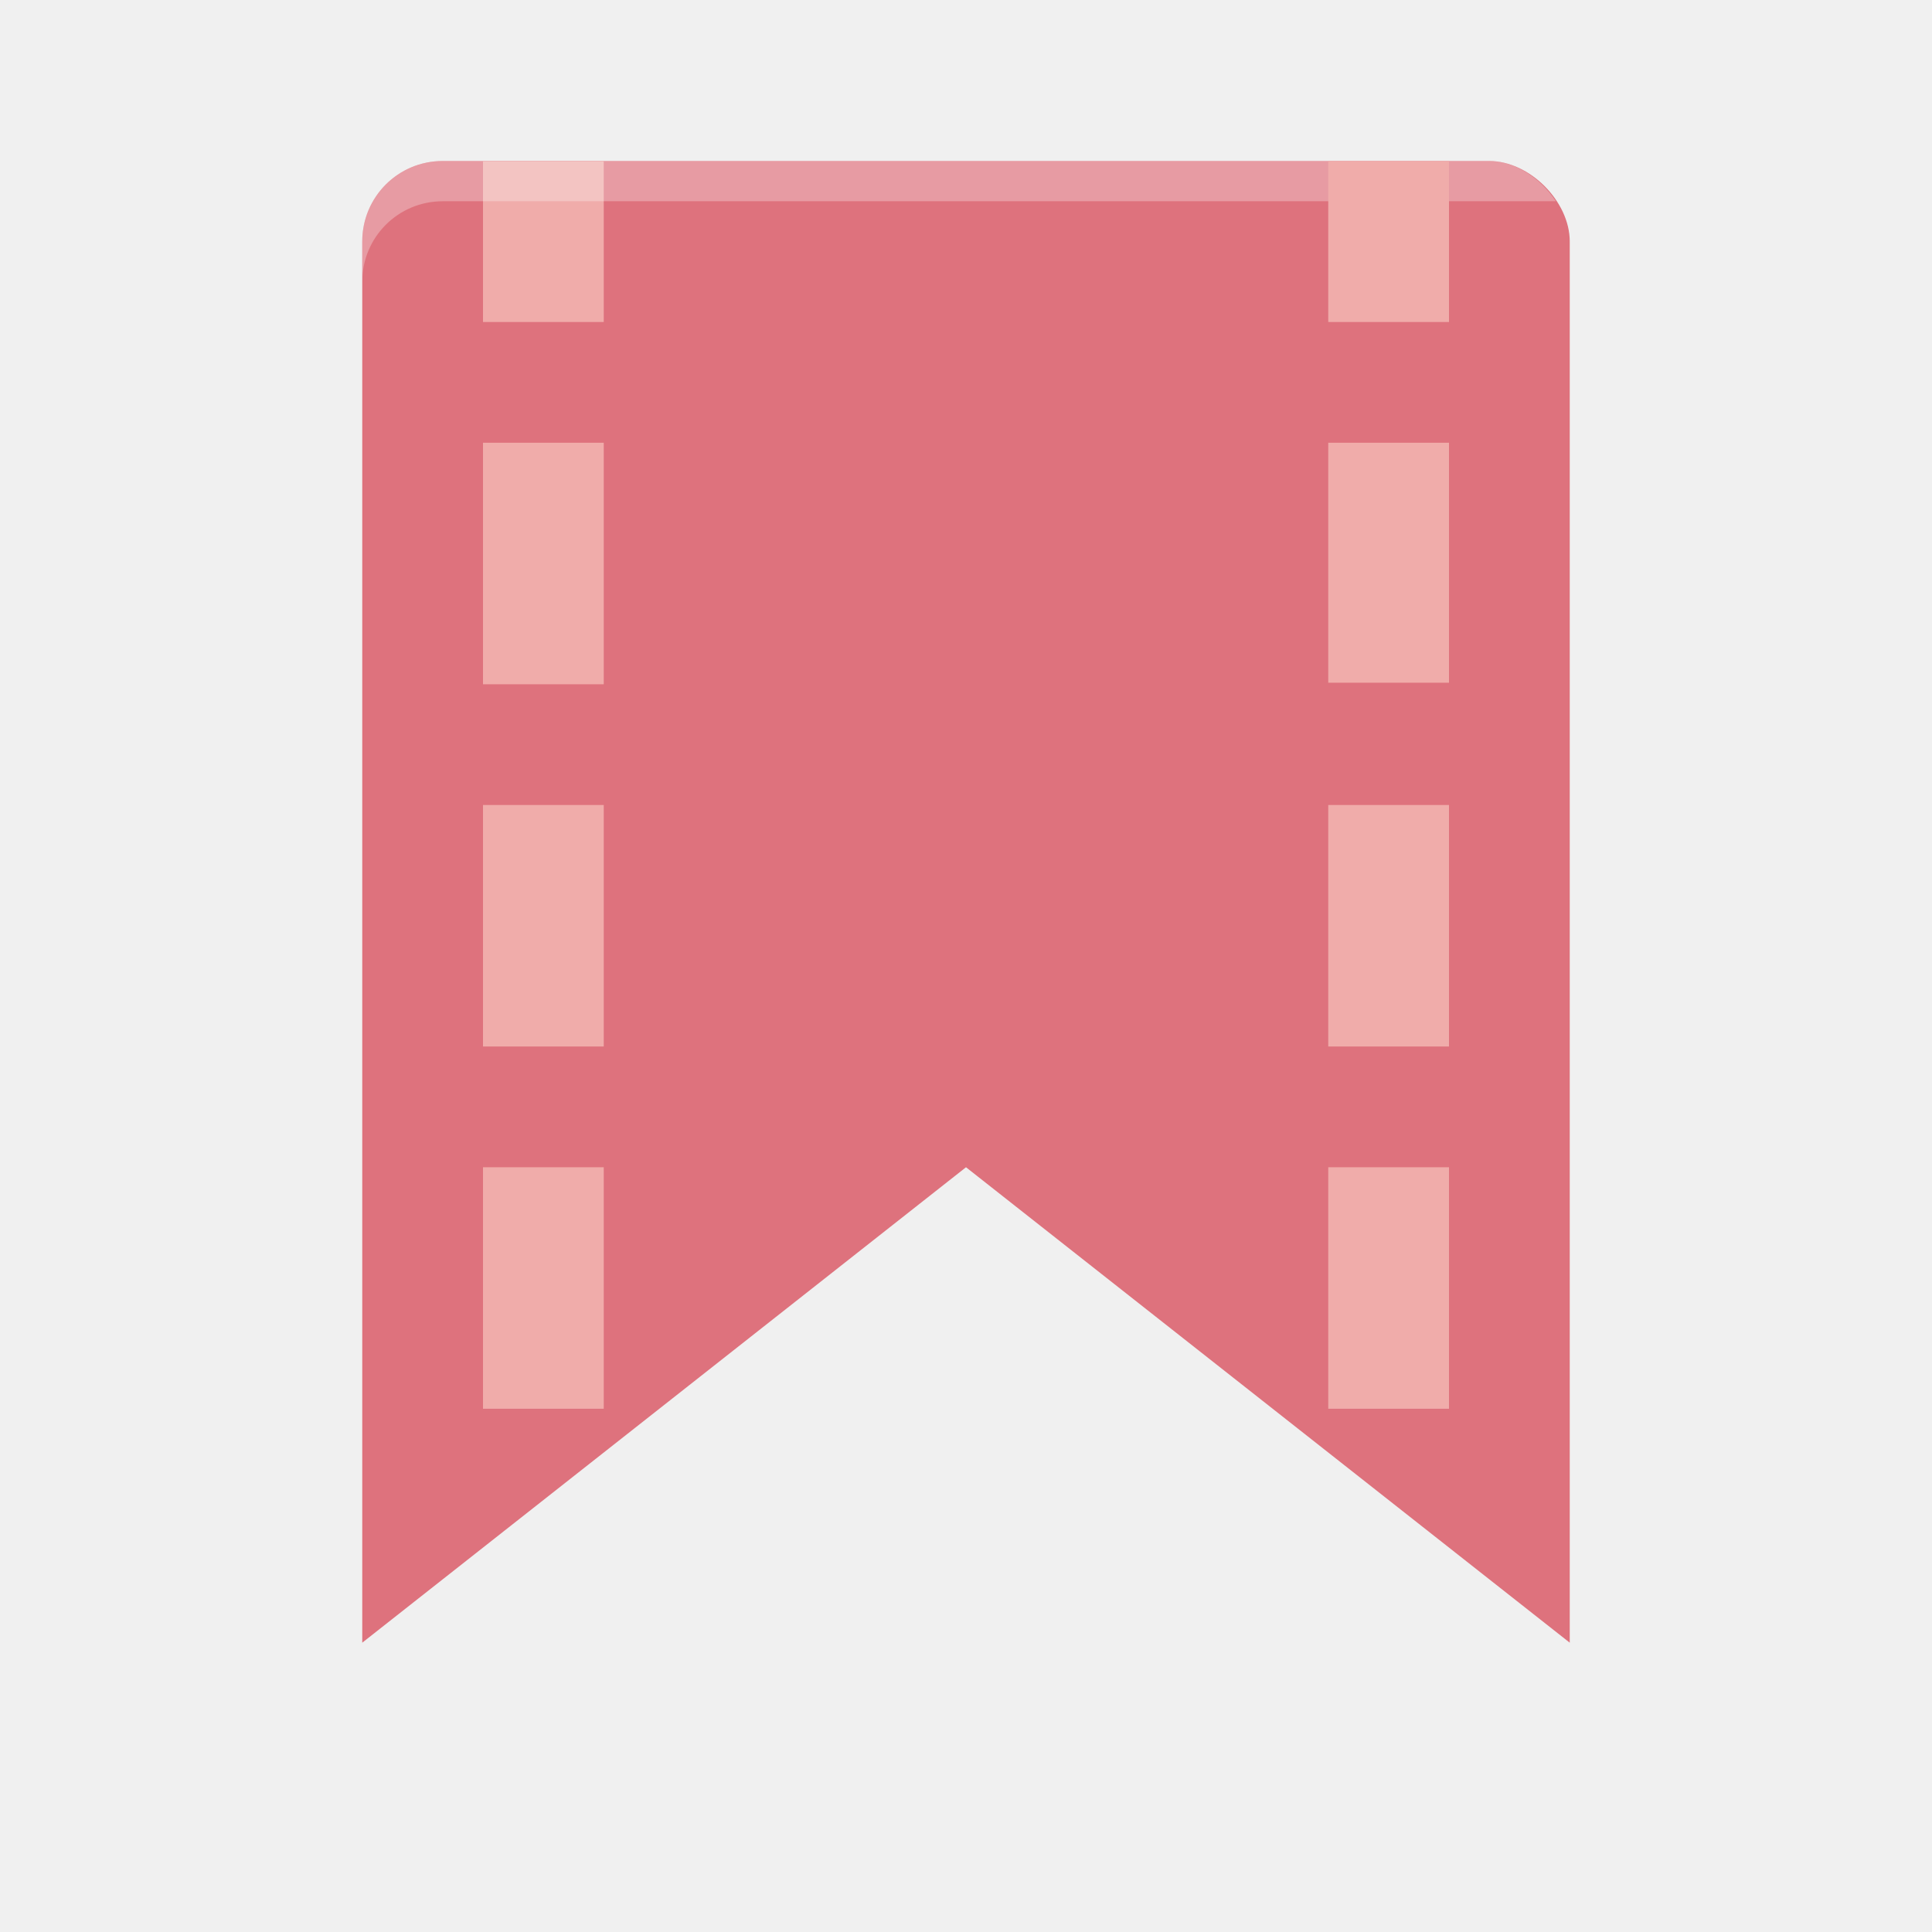
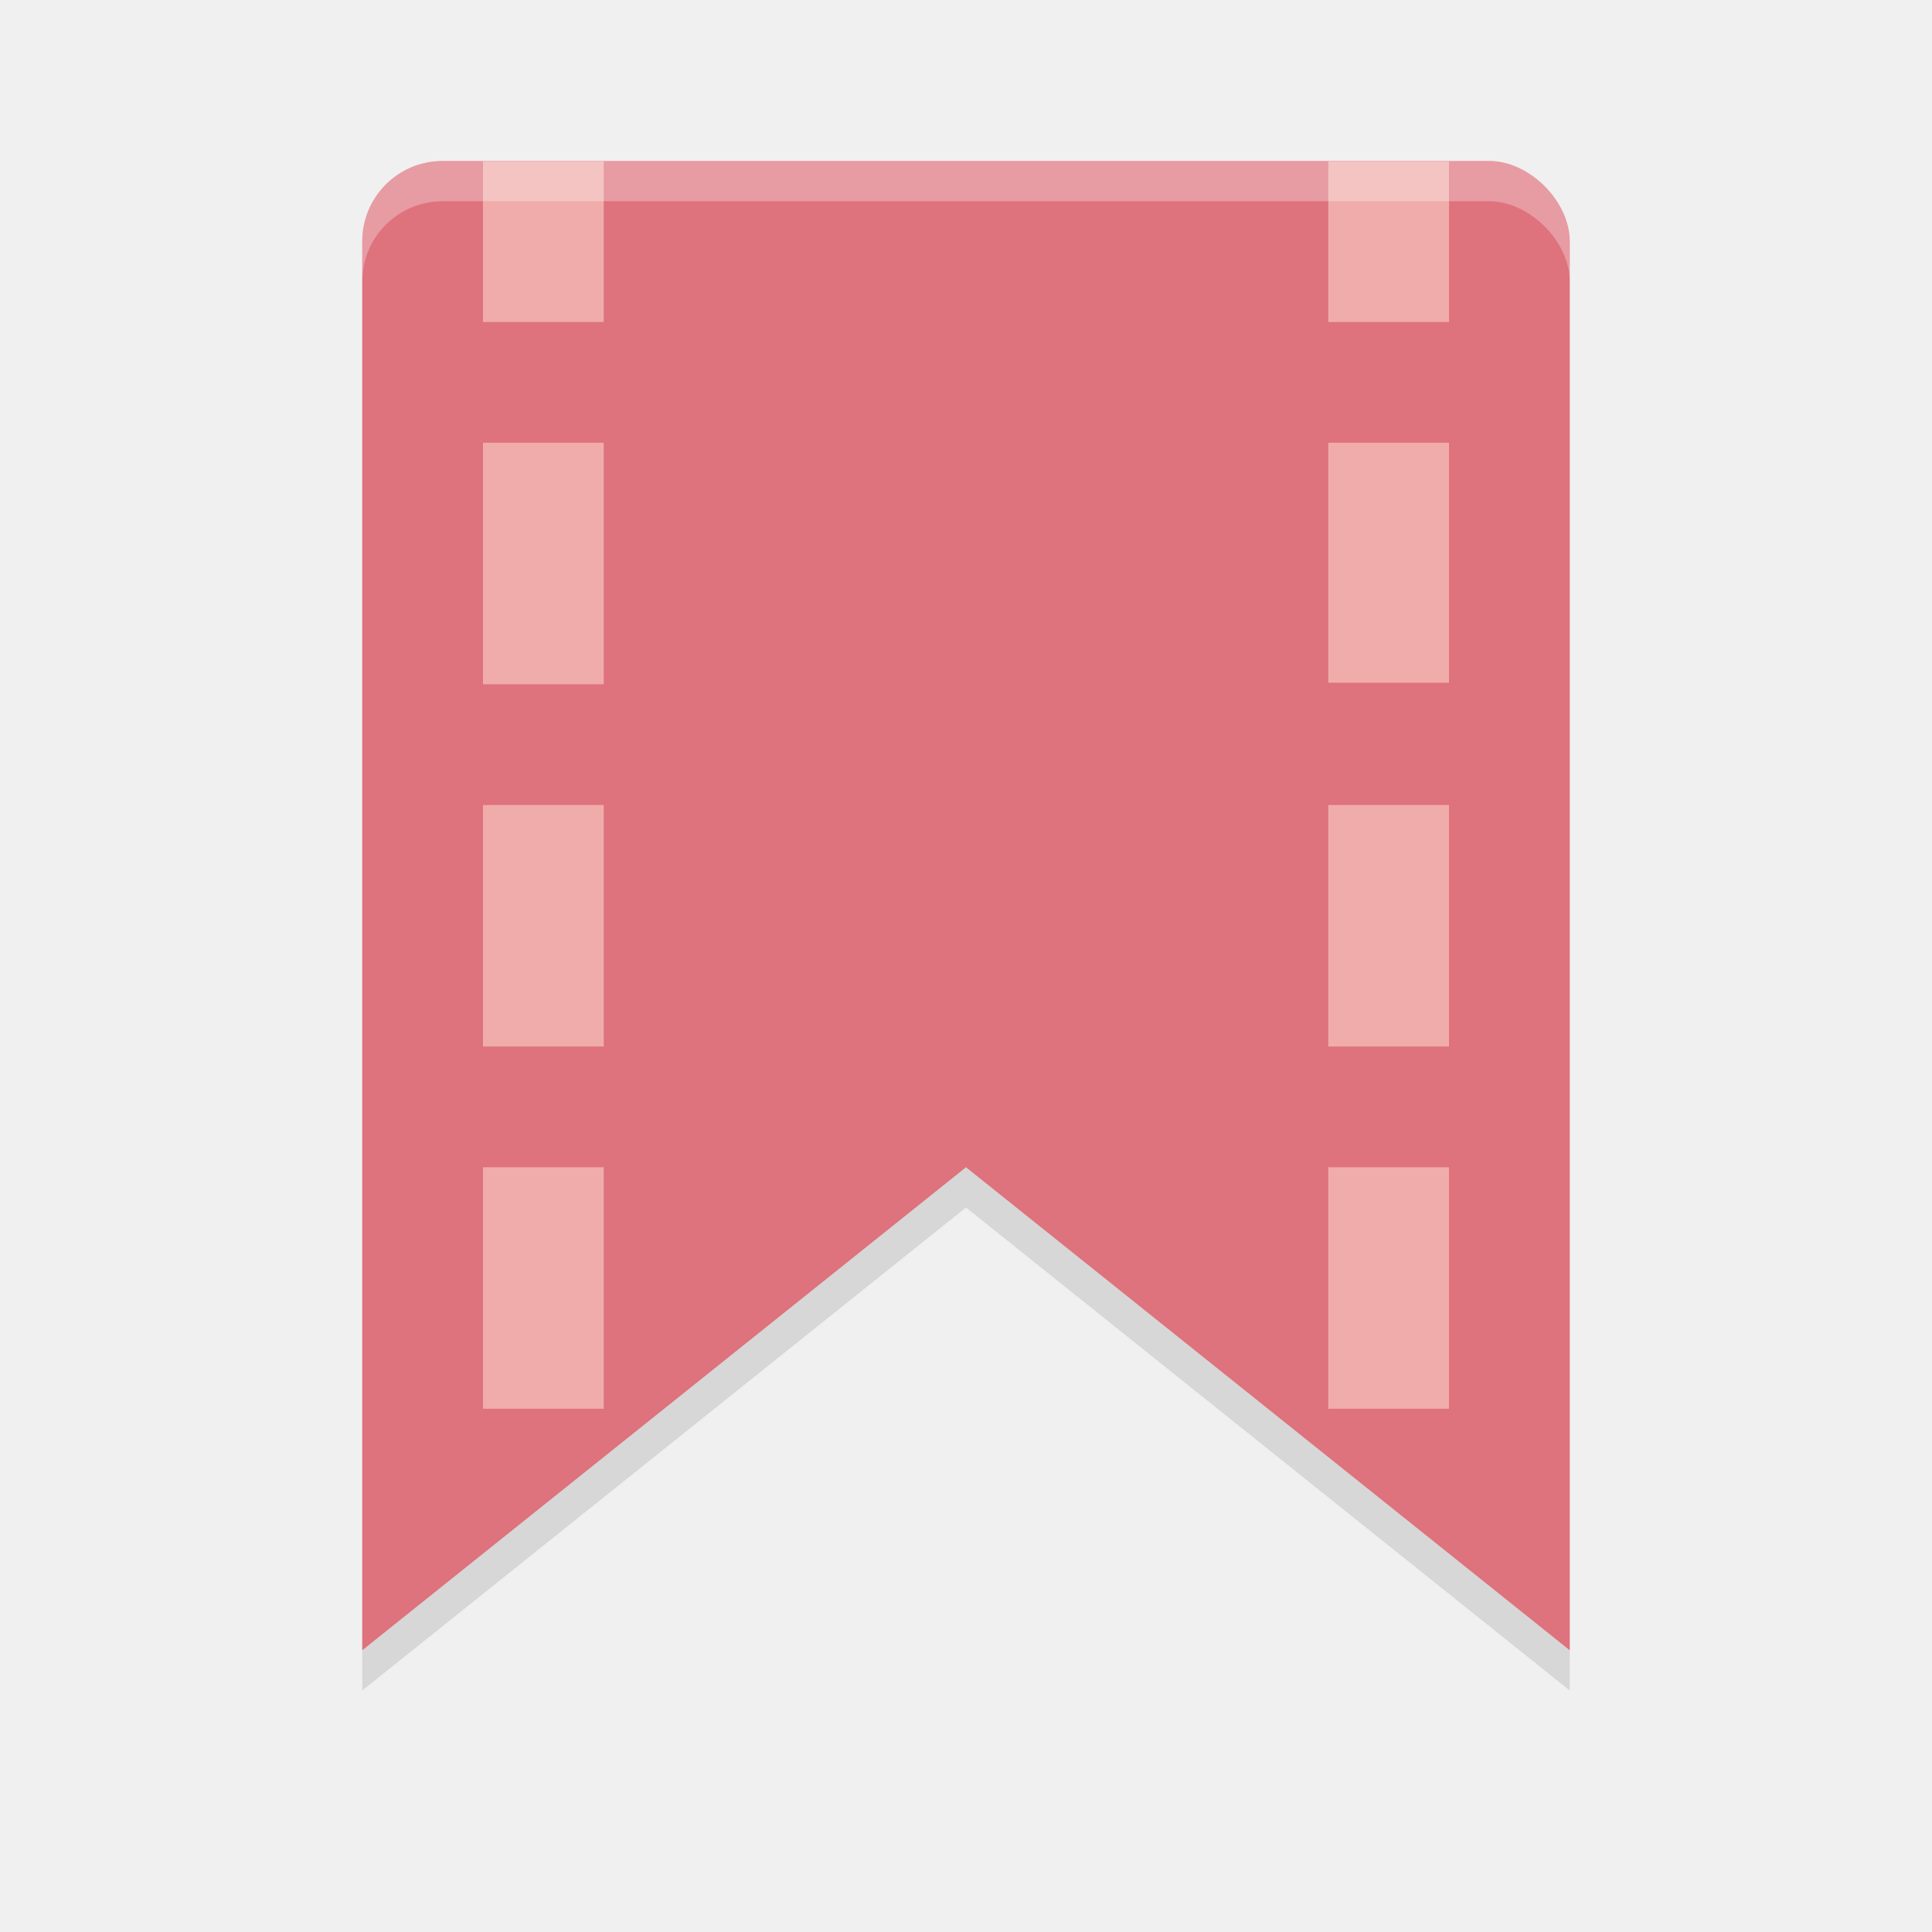
<svg xmlns="http://www.w3.org/2000/svg" width="48" height="48" id="svg2" version="1.1">
  <defs id="defs4" />
  <g id="layer1" transform="translate(0,-1004.362)" style="opacity:0.7">
-     <path style="fill:#d63c4b;fill-opacity:1;stroke:none" d="M 11,4 C 9.892,4 9,4.892 9,6 L 9,40.812 24,29 39,40.812 39,6 C 39,5 38,4 37,4 z" transform="translate(0,1004.362)" id="rect2985" />
+     <path id="path3766" d="m 11,1009.362 c -1.108,0 -2,0.892 -2,2 l 0,35 15,-12 15,12 0,-35 c 0,-1 -1,-2 -2,-2 z" style="fill:#000000;fill-opacity:1;stroke:none;opacity:0.15" />
+     <path style="fill:#d63c4b;fill-opacity:1;stroke:none" d="M 11,4 C 9.892,4 9,4.892 9,6 L 9,41 24,29 39,41 39,6 C 39,5 38,4 37,4 z" transform="translate(0,1004.362)" id="rect2985" />
    <rect style="fill:#f08e8c;fill-opacity:1;stroke:none" id="rect3805" width="3" height="4" x="12" y="1008.362" />
-     <path style="opacity:0.3;fill:#ffffff;fill-opacity:1;stroke:none" d="M 11 4 C 9.892 4 9 4.892 9 6 L 9 7 C 9 5.892 9.892 5 11 5 L 38.656 5 C 38.281 4.431 37.649 4 37 4 L 11 4 z " transform="translate(0,1004.362)" id="rect3793" />
    <rect y="1015.362" x="12" height="6" width="3" id="rect3807" style="fill:#f08e8c;fill-opacity:1;stroke:none" />
    <rect style="fill:#f08e8c;fill-opacity:1;stroke:none" id="rect3809" width="3" height="6" x="12" y="1024.362" />
-     <path style="fill:#f08e8c;fill-opacity:1;stroke:none" d="m 12,29 0,6 3,0 0,-1.531 L 15,29 z" id="rect3811" transform="translate(0,1004.362)" />
+     <path style="fill:#f08e8c;fill-opacity:1;stroke:none" d="m 12,29 0,6 3,0 0,-1.531 L 15,29 z" transform="translate(0,1004.362)" id="rect3811" />
    <rect style="fill:#f08e8c;fill-opacity:1;stroke:none" id="rect3818" width="3" height="5.962" x="-36" y="1015.362" transform="scale(-1,1)" />
    <rect y="1024.362" x="-36" height="6" width="3" id="rect3820" style="fill:#f08e8c;fill-opacity:1;stroke:none" transform="scale(-1,1)" />
    <path id="path3822" d="m 36,1033.362 0,6 -3,0 0,-1.531 0,-4.469 z" style="fill:#f08e8c;fill-opacity:1;stroke:none" />
    <rect transform="scale(-1,1)" y="1008.362" x="-36" height="4" width="3" id="rect2997" style="fill:#f08e8c;fill-opacity:1;stroke:none" />
+     <path style="fill:#ffffff;fill-opacity:1;stroke:none;opacity:0.3" d="M 11 4 C 9.892 4 9 4.892 9 6 L 9 7 C 9 5.892 9.892 5 11 5 L 37 5 C 38 5 39 6 39 7 L 39 6 C 39 5 38 4 37 4 L 11 4 z " transform="translate(0,1004.362)" id="path2993" />
  </g>
</svg>
